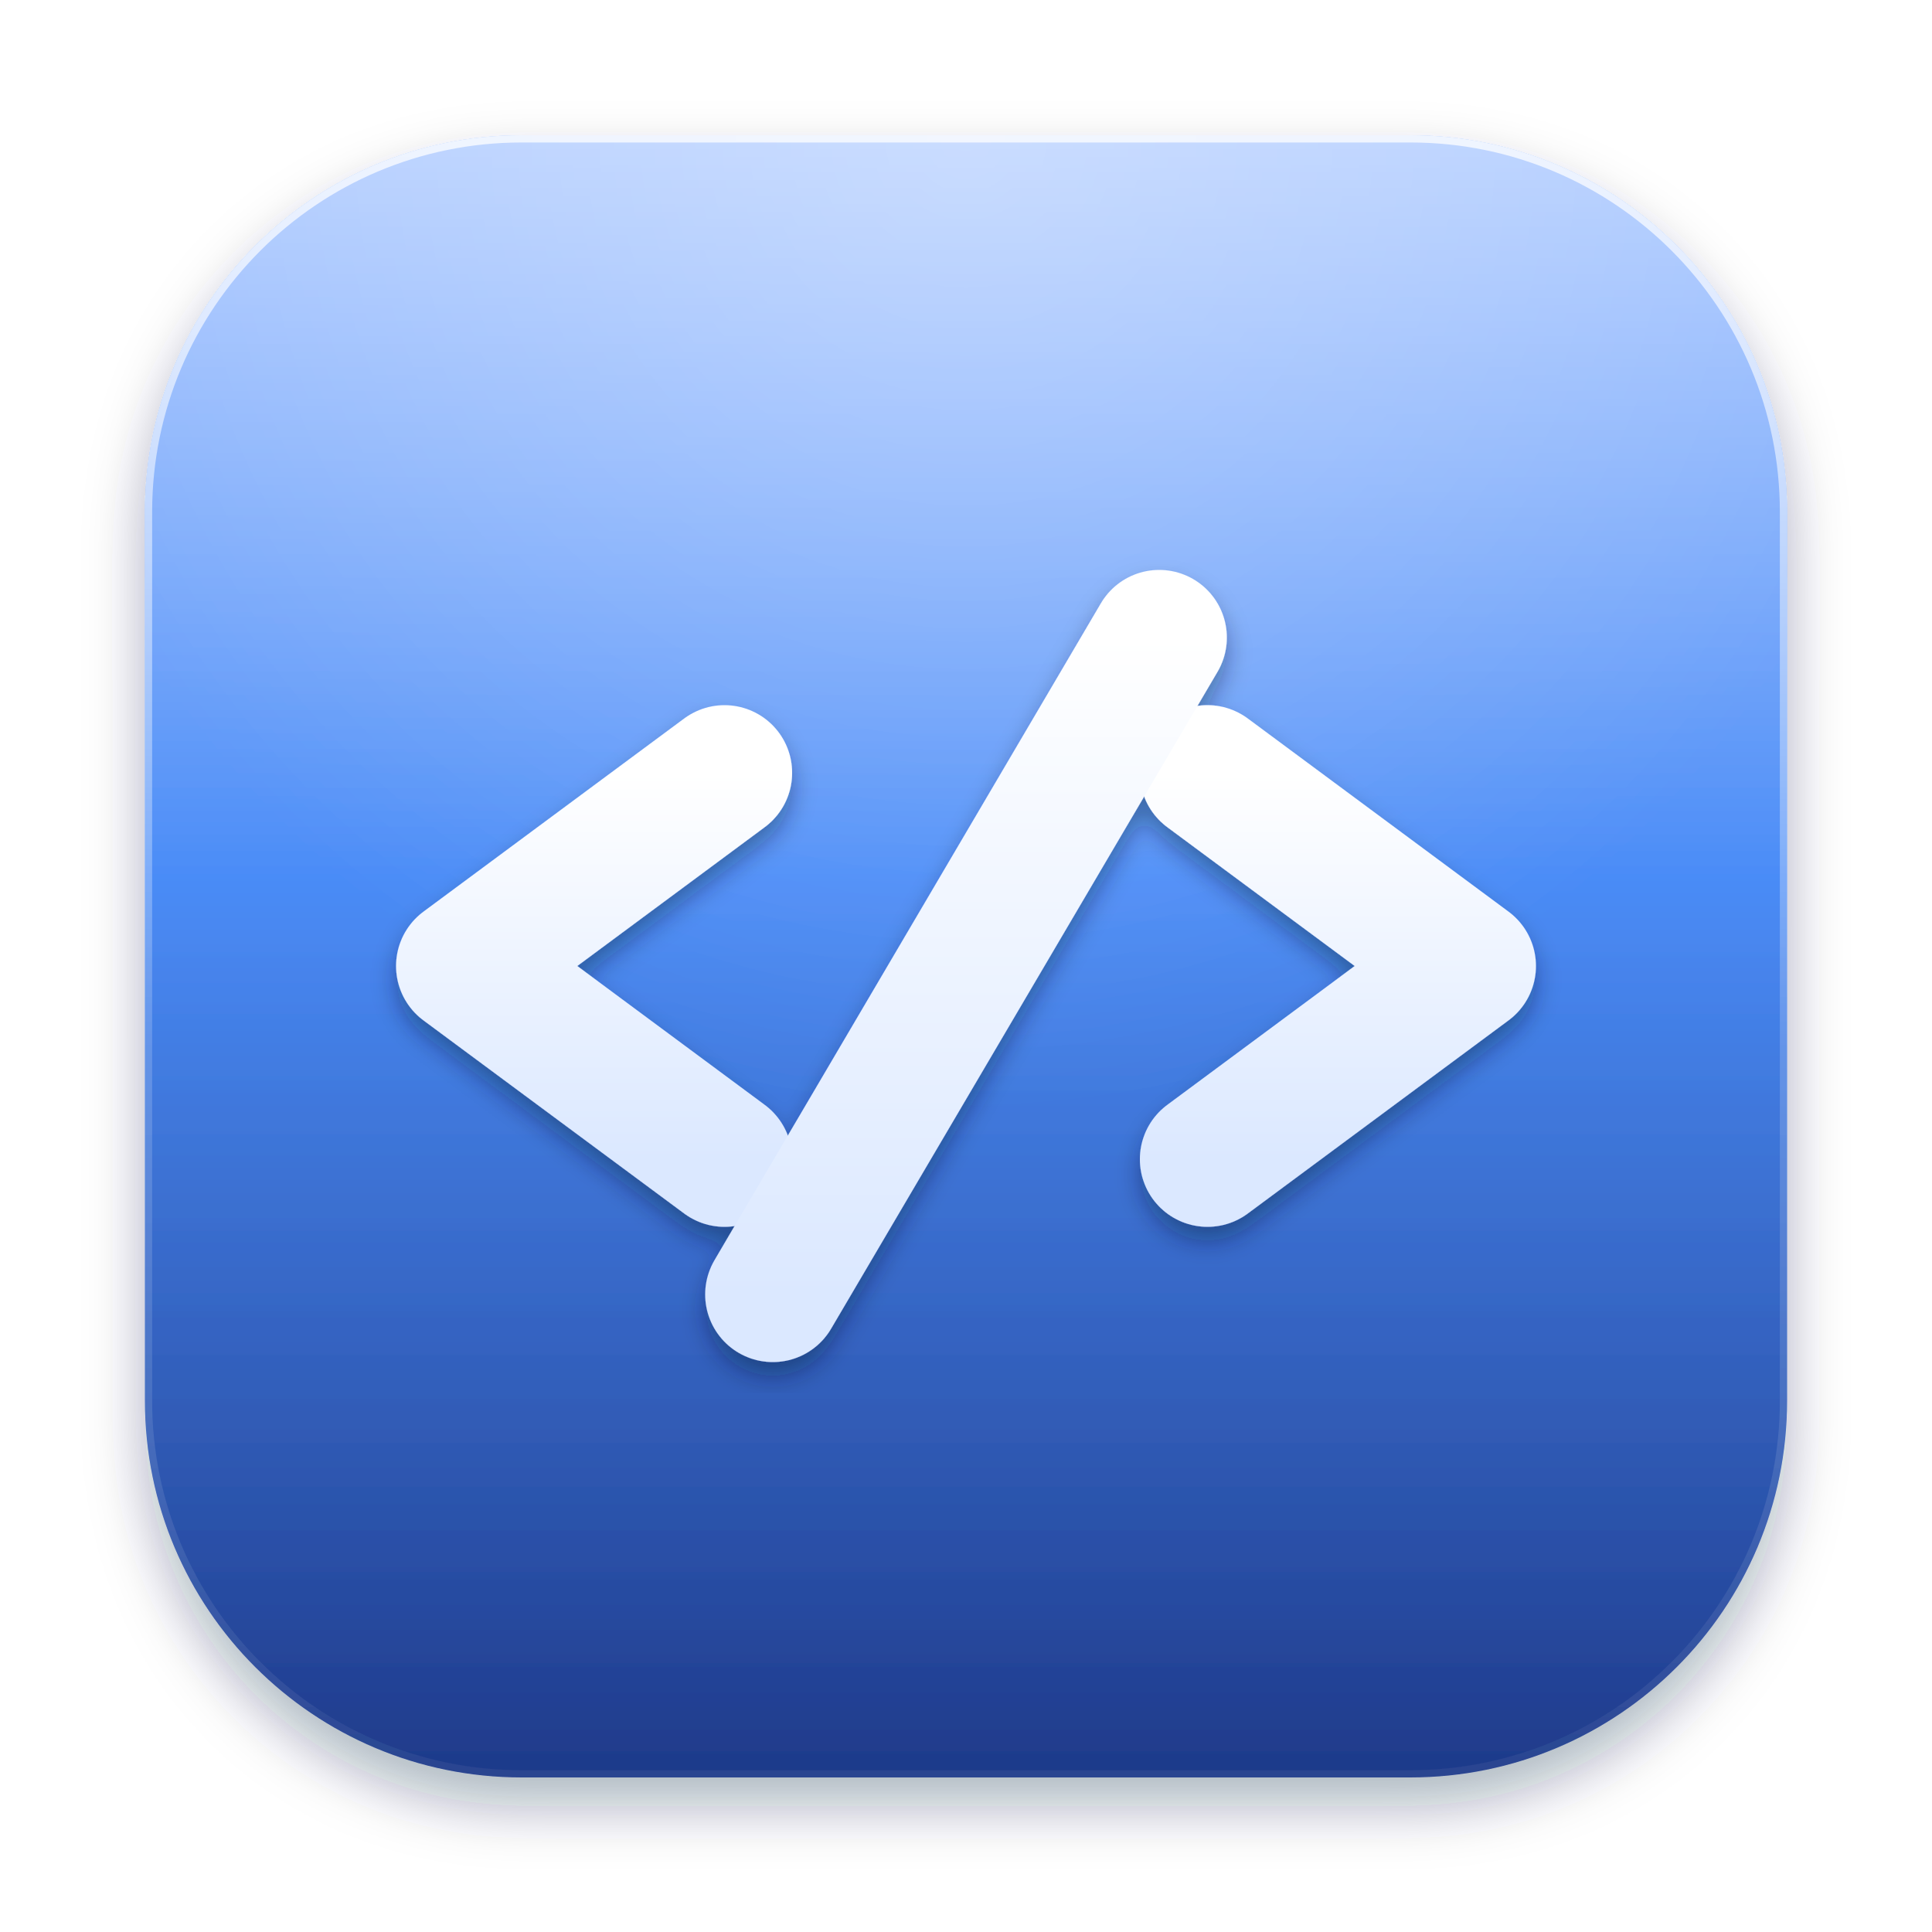
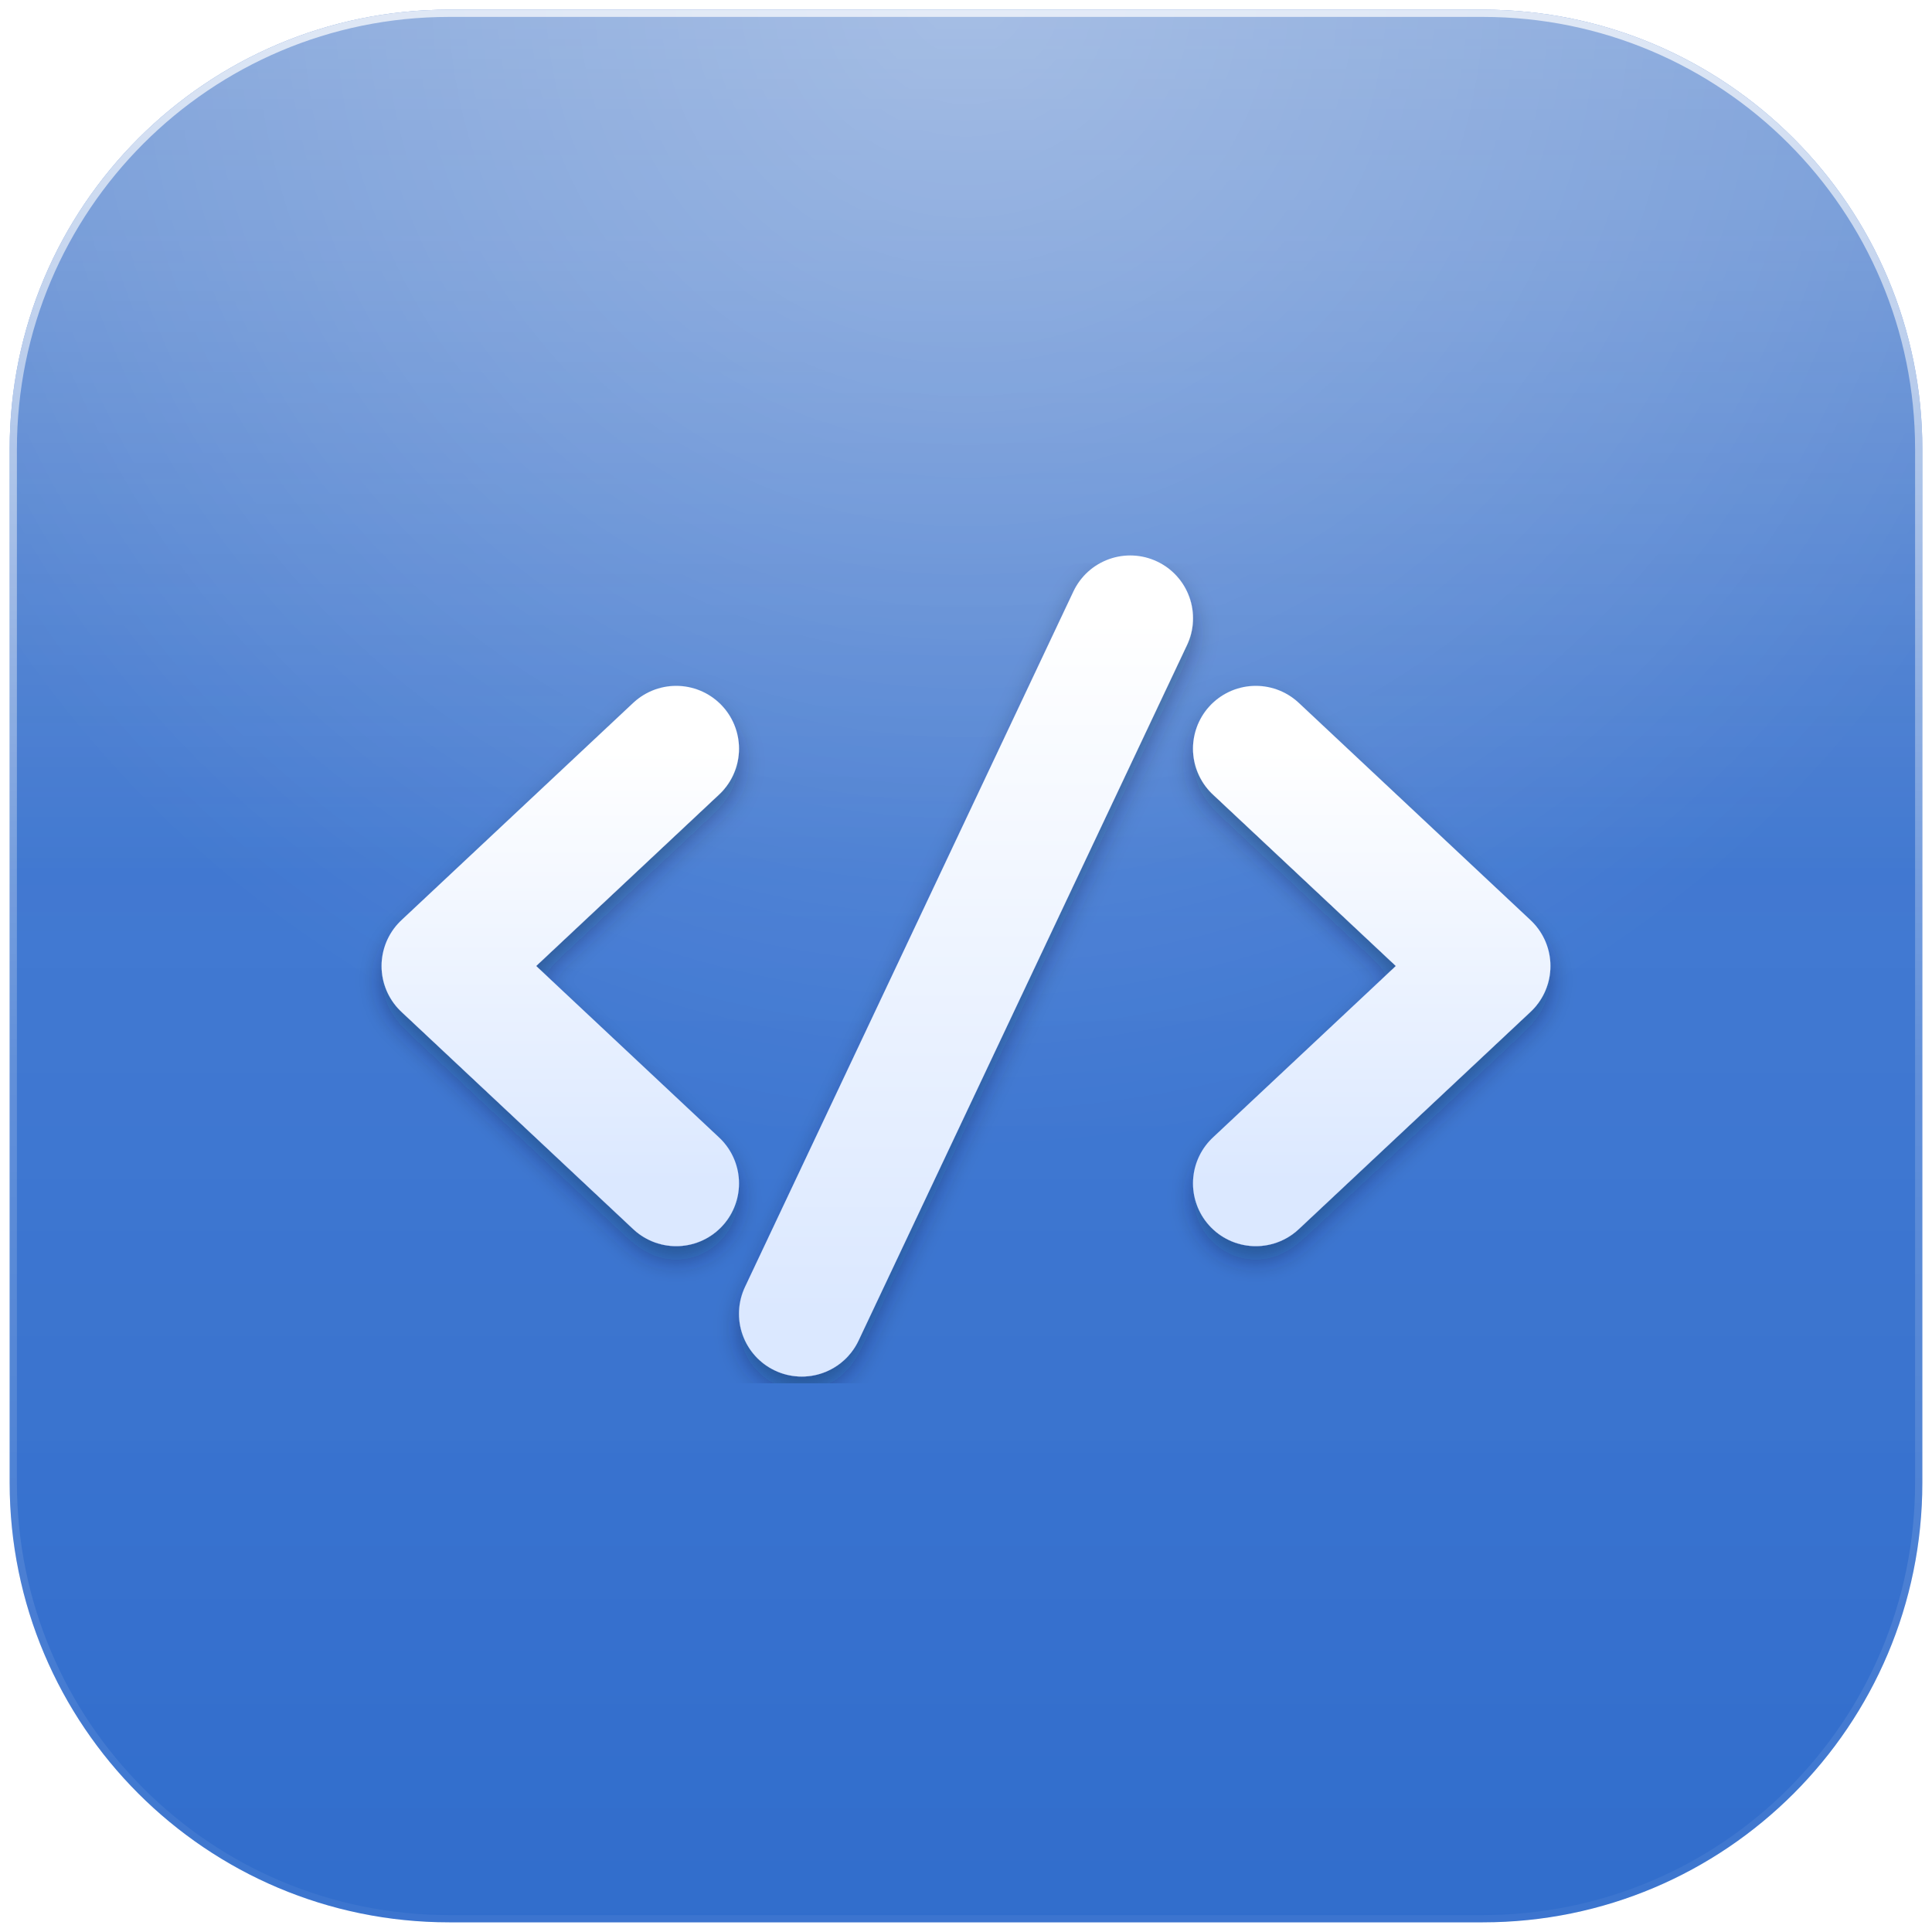
<svg xmlns="http://www.w3.org/2000/svg" viewBox="0 0 400 400" width="400" height="400" role="img" aria-label="Editor">
  <defs>
    <linearGradient id="editorBg" x1="0.5" y1="0" x2="0.5" y2="1">
-       <stop offset="0%" stop-color="#7aa8ff" />
-       <stop offset="45%" stop-color="#3b82f6" />
-       <stop offset="100%" stop-color="#1e3a8a" />
+       <stop offset="0%" stop-color="#2c65c0" />
+       <stop offset="50%" stop-color="#326ece" />
+       <stop offset="100%" stop-color="#316dcc" />
    </linearGradient>
    <linearGradient id="editorGloss" x1="0.5" y1="0" x2="0.5" y2="1">
-       <stop offset="0%" stop-color="#ffffff" stop-opacity="0.45" />
+       <stop offset="0%" stop-color="#ffffff" stop-opacity="0.42" />
      <stop offset="45%" stop-color="#ffffff" stop-opacity="0.08" />
      <stop offset="100%" stop-color="#ffffff" stop-opacity="0" />
    </linearGradient>
    <linearGradient id="editorRim" x1="0.5" y1="0" x2="0.5" y2="1">
-       <stop offset="0%" stop-color="#ffffff" stop-opacity="0.75" />
+       <stop offset="0%" stop-color="#ffffff" stop-opacity="0.7" />
      <stop offset="55%" stop-color="#ffffff" stop-opacity="0.18" />
      <stop offset="100%" stop-color="#ffffff" stop-opacity="0.05" />
    </linearGradient>
    <linearGradient id="editorGlyph" x1="0.5" y1="0" x2="0.5" y2="1">
      <stop offset="0%" stop-color="#ffffff" />
      <stop offset="100%" stop-color="#dbe8ff" />
    </linearGradient>
    <radialGradient id="editorInnerGlow" cx="0.5" cy="0" r="0.85">
      <stop offset="0%" stop-color="#ffffff" stop-opacity="0.28" />
      <stop offset="70%" stop-color="#ffffff" stop-opacity="0" />
    </radialGradient>
-     <filter id="editorDrop" x="-10%" y="-10%" width="120%" height="125%">
-       <feDropShadow dx="0" dy="6" stdDeviation="6" flood-color="#0a1844" flood-opacity="0.32" />
-     </filter>
-     <filter id="editorGlyphShadow" x="-15%" y="-15%" width="130%" height="130%">
-       <feDropShadow dx="0" dy="3" stdDeviation="2.5" flood-color="#0a1433" flood-opacity="0.38" />
+     <filter id="editorGlyphShadow" x="-10%" y="-10%" width="120%" height="120%">
+       <feDropShadow dx="0" dy="3" stdDeviation="2.5" flood-color="#0a1433" flood-opacity="0.35" />
    </filter>
  </defs>
-   <g filter="url(#editorDrop)">
-     <rect x="30" y="28" width="340" height="340" rx="78" ry="78" fill="url(#editorBg)" />
-     <rect x="30" y="28" width="340" height="340" rx="78" ry="78" fill="url(#editorInnerGlow)" />
-     <rect x="30" y="28" width="340" height="340" rx="78" ry="78" fill="url(#editorGloss)" />
-     <rect x="30.75" y="28.75" width="338.5" height="338.5" rx="77.25" ry="77.25" fill="none" stroke="url(#editorRim)" stroke-width="1.5" />
-   </g>
-   <g filter="url(#editorGlyphShadow)" stroke="url(#editorGlyph)" stroke-width="28" stroke-linecap="round" stroke-linejoin="round" fill="none">
-     <path d="M150 160 L96 200 L150 240" />
-     <path d="M250 160 L304 200 L250 240" />
-     <path d="M240 132 L160 268" />
+   <rect x="2" y="2" width="396" height="396" rx="91" ry="91" fill="url(#editorBg)" />
+   <rect x="2" y="2" width="396" height="396" rx="91" ry="91" fill="url(#editorInnerGlow)" />
+   <rect x="2" y="2" width="396" height="396" rx="91" ry="91" fill="url(#editorGloss)" />
+   <rect x="2.75" y="2.75" width="394.5" height="394.5" rx="90.25" ry="90.25" fill="none" stroke="url(#editorRim)" stroke-width="1.5" />
+   <g filter="url(#editorGlyphShadow)" stroke="url(#editorGlyph)" stroke-width="26" stroke-linecap="round" stroke-linejoin="round" fill="none">
+     <path d="M140 155 L92 200 L140 245" />
+     <path d="M260 155 L308 200 L260 245" />
+     <path d="M234 128 L166 272" />
  </g>
</svg>
